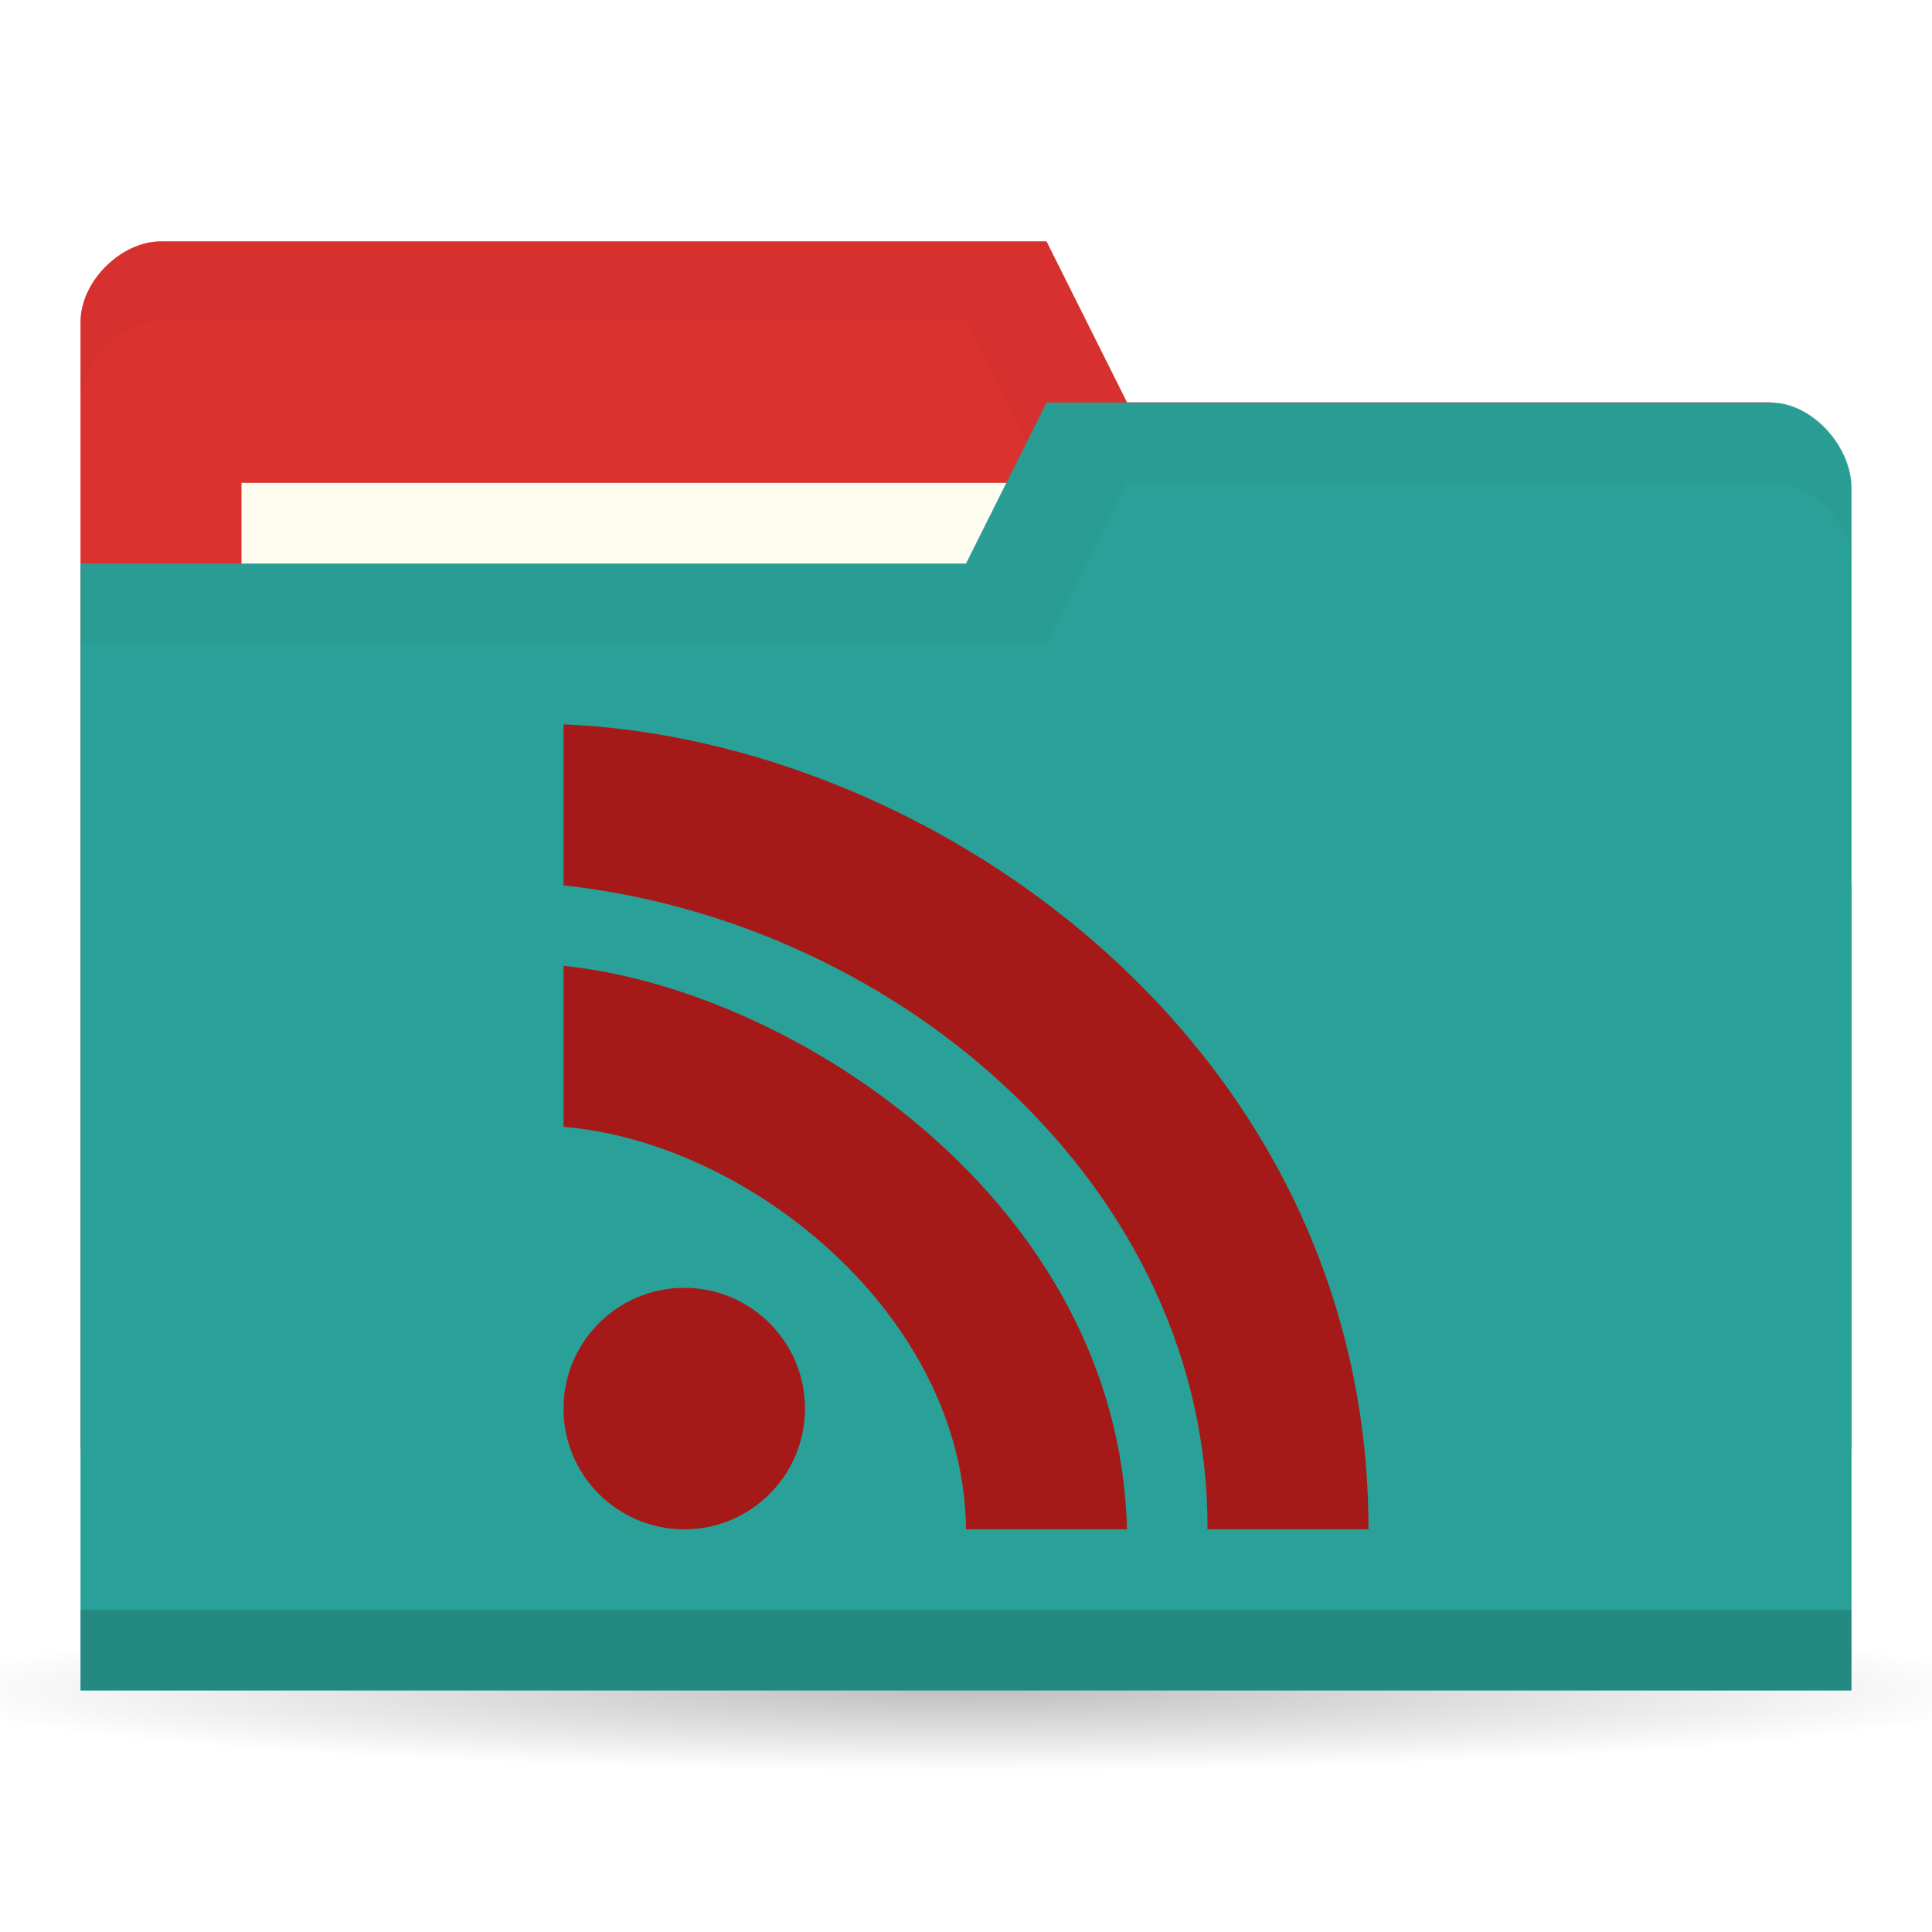
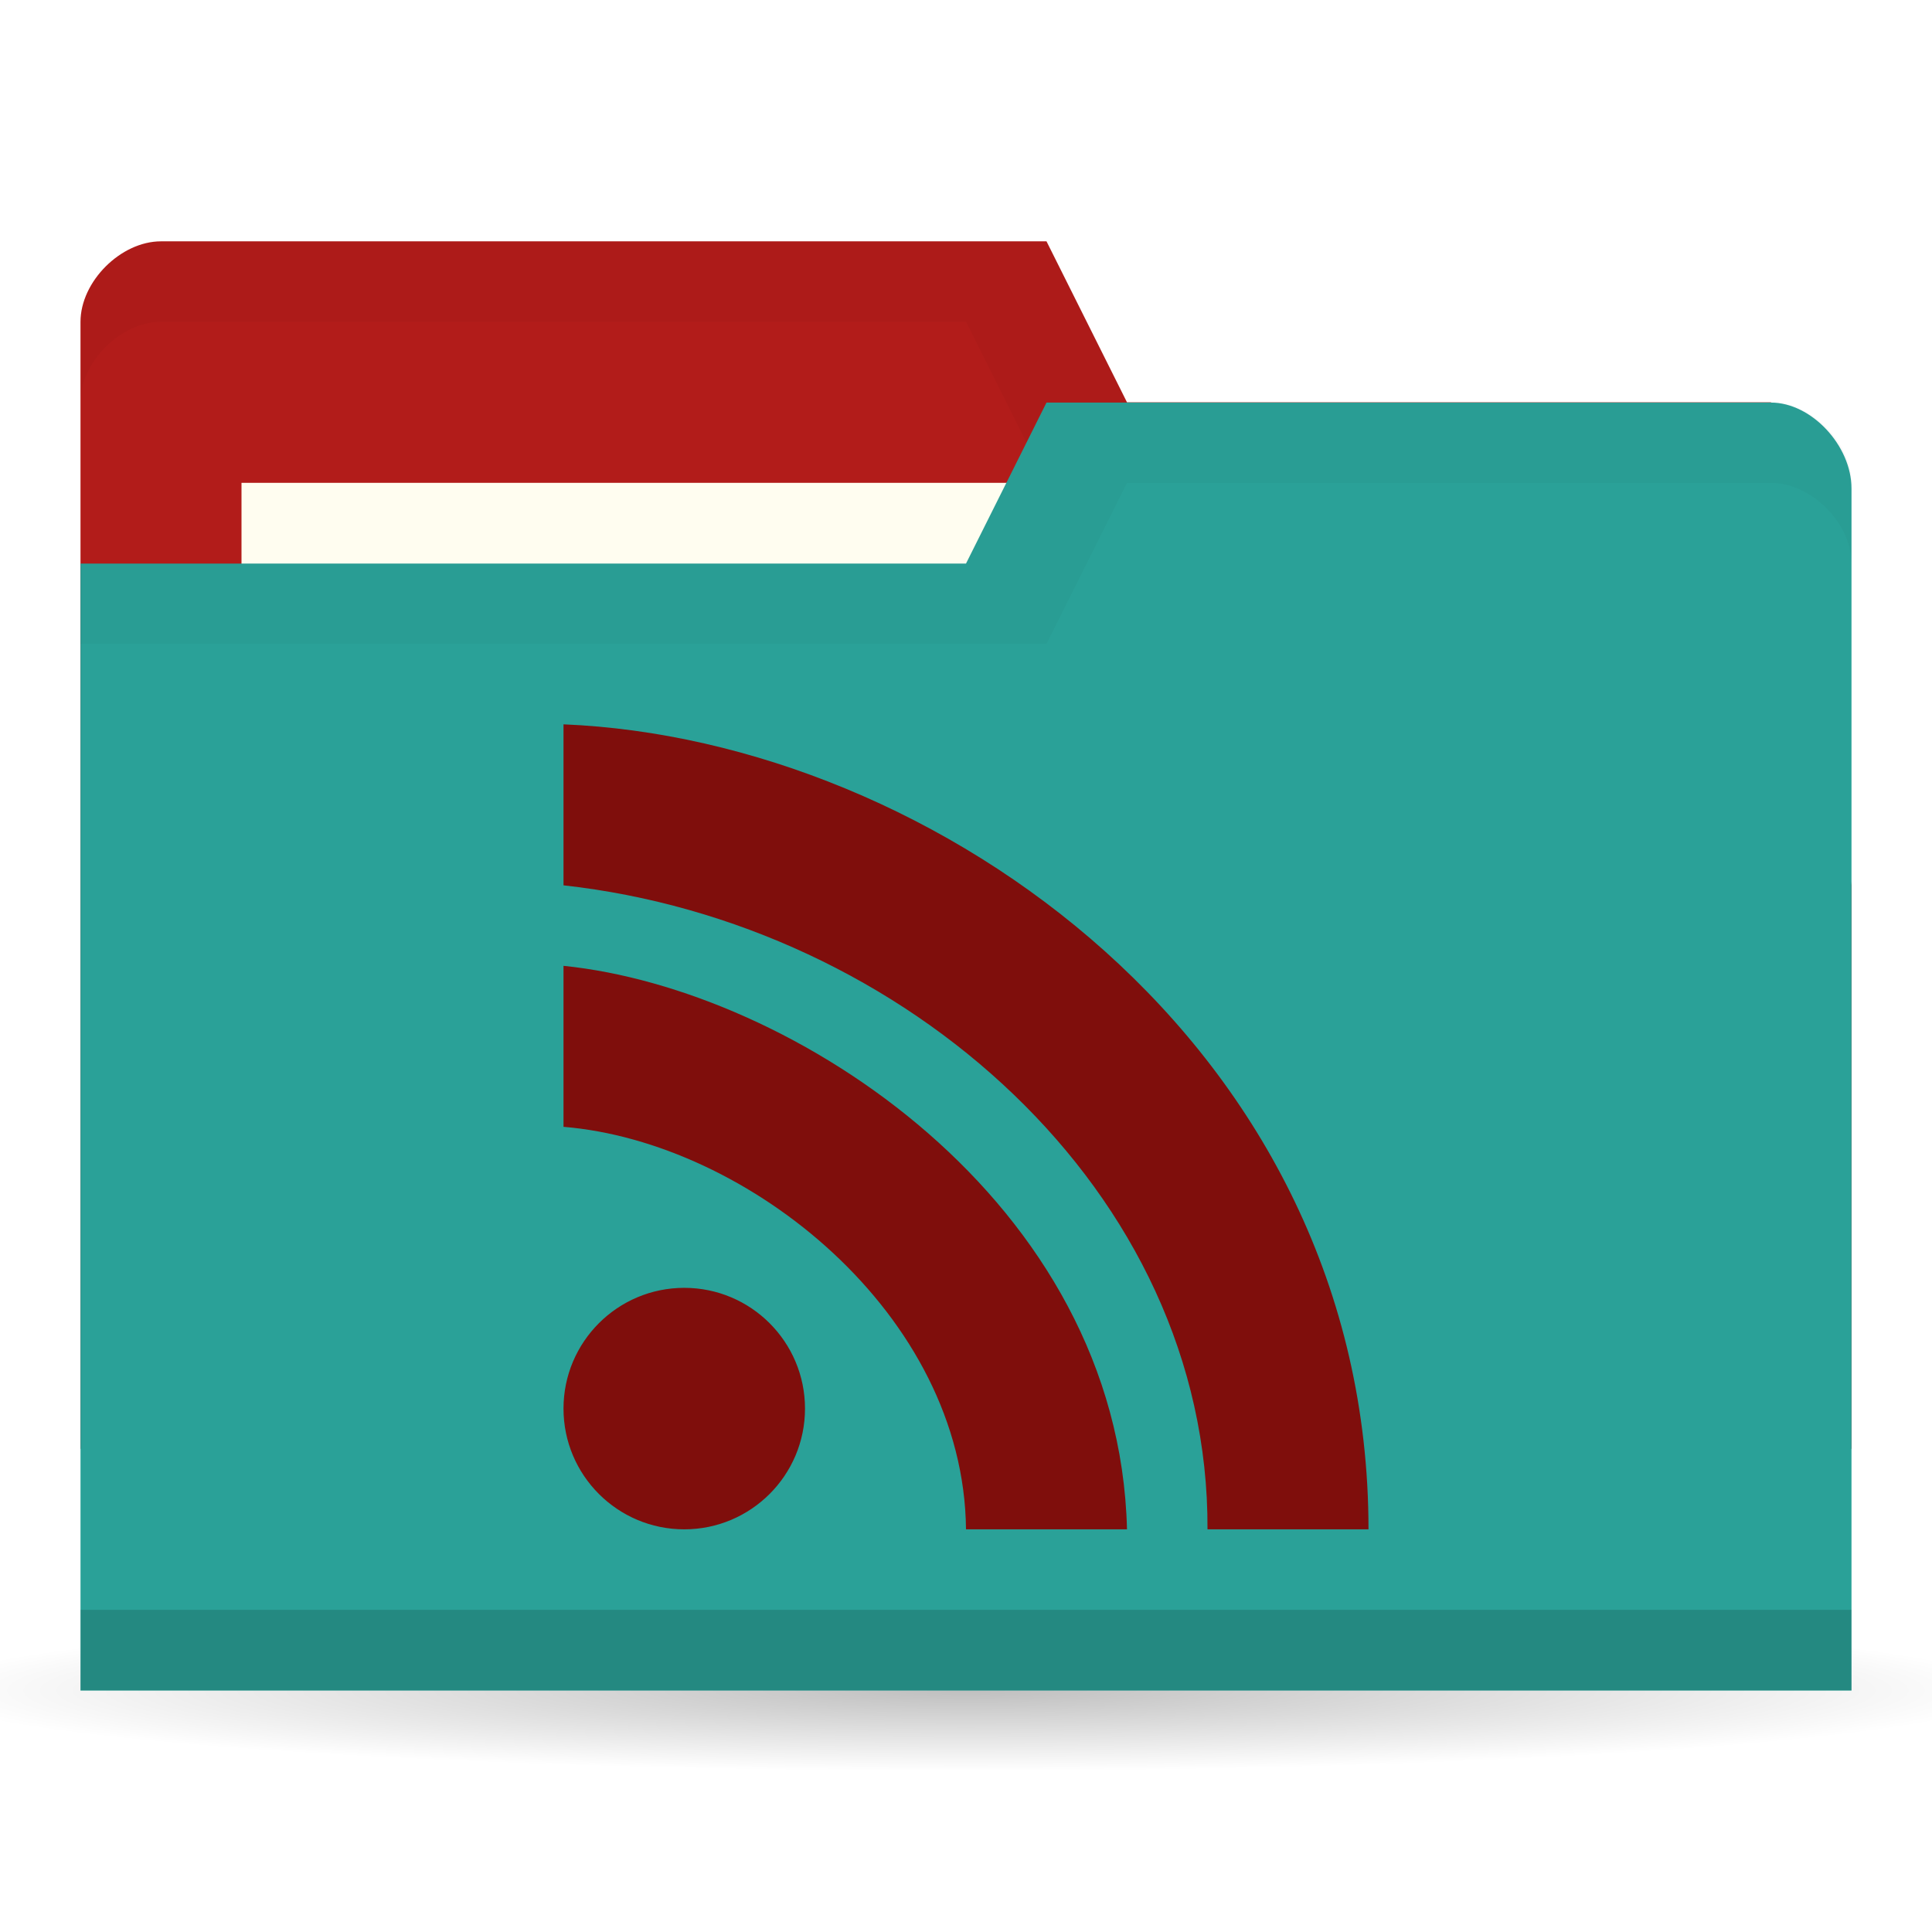
<svg xmlns="http://www.w3.org/2000/svg" viewBox="0 0 24 24">
  <defs>
    <radialGradient r="11" cy="19" cx="11" gradientTransform="matrix(1,0,0,0.09090909,0,17.27273)" gradientUnits="userSpaceOnUse" id="radialGradient3783">
      <stop style="stop-color:#000;stop-opacity:1" />
      <stop offset="1" style="stop-color:#000;stop-opacity:0" />
    </radialGradient>
  </defs>
  <g transform="translate(0,-1028.362)">
    <path d="m 22 19 c 0 0.552 -4.925 1 -11 1 -6.075 0 -11 -0.448 -11 -1 0 -0.552 4.925 -1 11 -1 6.075 0 11 0.448 11 1 z" transform="matrix(1.181818,0,0,1,-1,1030.362)" style="fill:url(#radialGradient3783);opacity:0.25;fill-opacity:1;stroke:none" />
-     <path d="m 1 1032.36 0 14 22 0 0 -7 -1 -6 -8 0 -1 -2 -11 0 c -0.5 0 -1 0.5 -1 1 z" style="fill:#DC322F;fill-opacity:1;stroke:none" />
+     <path d="m 1 1032.36 0 14 22 0 0 -7 -1 -6 -8 0 -1 -2 -11 0 c -0.5 0 -1 0.5 -1 1 z" style="fill:#b21c1a;fill-opacity:1;stroke:none" />
    <path d="m 2 1031.36 c -0.5 0 -1 0.5 -1 1 l 0 1 c 0 -0.5 0.5 -1 1 -1 l 10 0 1 2 9 0 0 6 0 -1 0 -6 -8 0 -1 -2 z" style="fill:#000;opacity:0.03;fill-opacity:1;stroke:none" />
    <rect width="10" height="4" x="3" y="1034.36" style="fill:#fffdf0;fill-opacity:1;stroke:none" />
    <path d="m 23 1034.43 0 14.933 -22 0 0 -14 11 0 1 -2 9 0 c 0.5 0 1 0.533 1 1.067 z" style="fill:#2aa198;fill-opacity:1;stroke:none" />
    <path d="m 1 1048.36 0 1 22 0 0 -1 z" style="fill:#000;opacity:0.15;fill-opacity:1;stroke:none" />
    <path d="m 13 1033.36 -1 2 -11 0 0 1 12 0 1 -2 8 0 c 0.5 0 1 0.5 1 1 l 0 -1 c 0 -0.5 -0.5 -1 -1 -1 z" style="fill:#000;opacity:0.03;fill-opacity:1;stroke:none" />
-     <path d="m 7 1037.36 0 2 c 4.228 0.467 8.02 3.798 8 8 l 2 0 c 0 -6 -5.391 -9.81 -10 -10 z m 0 3 0 2 c 2.291 0.188 4.974 2.327 5 5 l 2 0 c -0.1 -4.076 -4.154 -6.711 -7 -7 z m 1.5 4 c -0.828 0 -1.5 0.672 -1.5 1.5 0 0.828 0.672 1.5 1.5 1.5 0.828 0 1.5 -0.672 1.5 -1.5 0 -0.828 -0.672 -1.5 -1.5 -1.5 z" style="fill:#a51a18;opacity:1;fill-opacity:1;stroke:none;fill-rule:nonzero" />
+     <path d="m 7 1037.36 0 2 c 4.228 0.467 8.02 3.798 8 8 l 2 0 c 0 -6 -5.391 -9.81 -10 -10 z m 0 3 0 2 c 2.291 0.188 4.974 2.327 5 5 l 2 0 c -0.1 -4.076 -4.154 -6.711 -7 -7 z m 1.5 4 c -0.828 0 -1.5 0.672 -1.5 1.5 0 0.828 0.672 1.5 1.5 1.5 0.828 0 1.5 -0.672 1.5 -1.5 0 -0.828 -0.672 -1.5 -1.5 -1.5 z" style="fill:#7f0e0c;opacity:1;fill-opacity:1;stroke:none;fill-rule:nonzero" />
  </g>
</svg>
